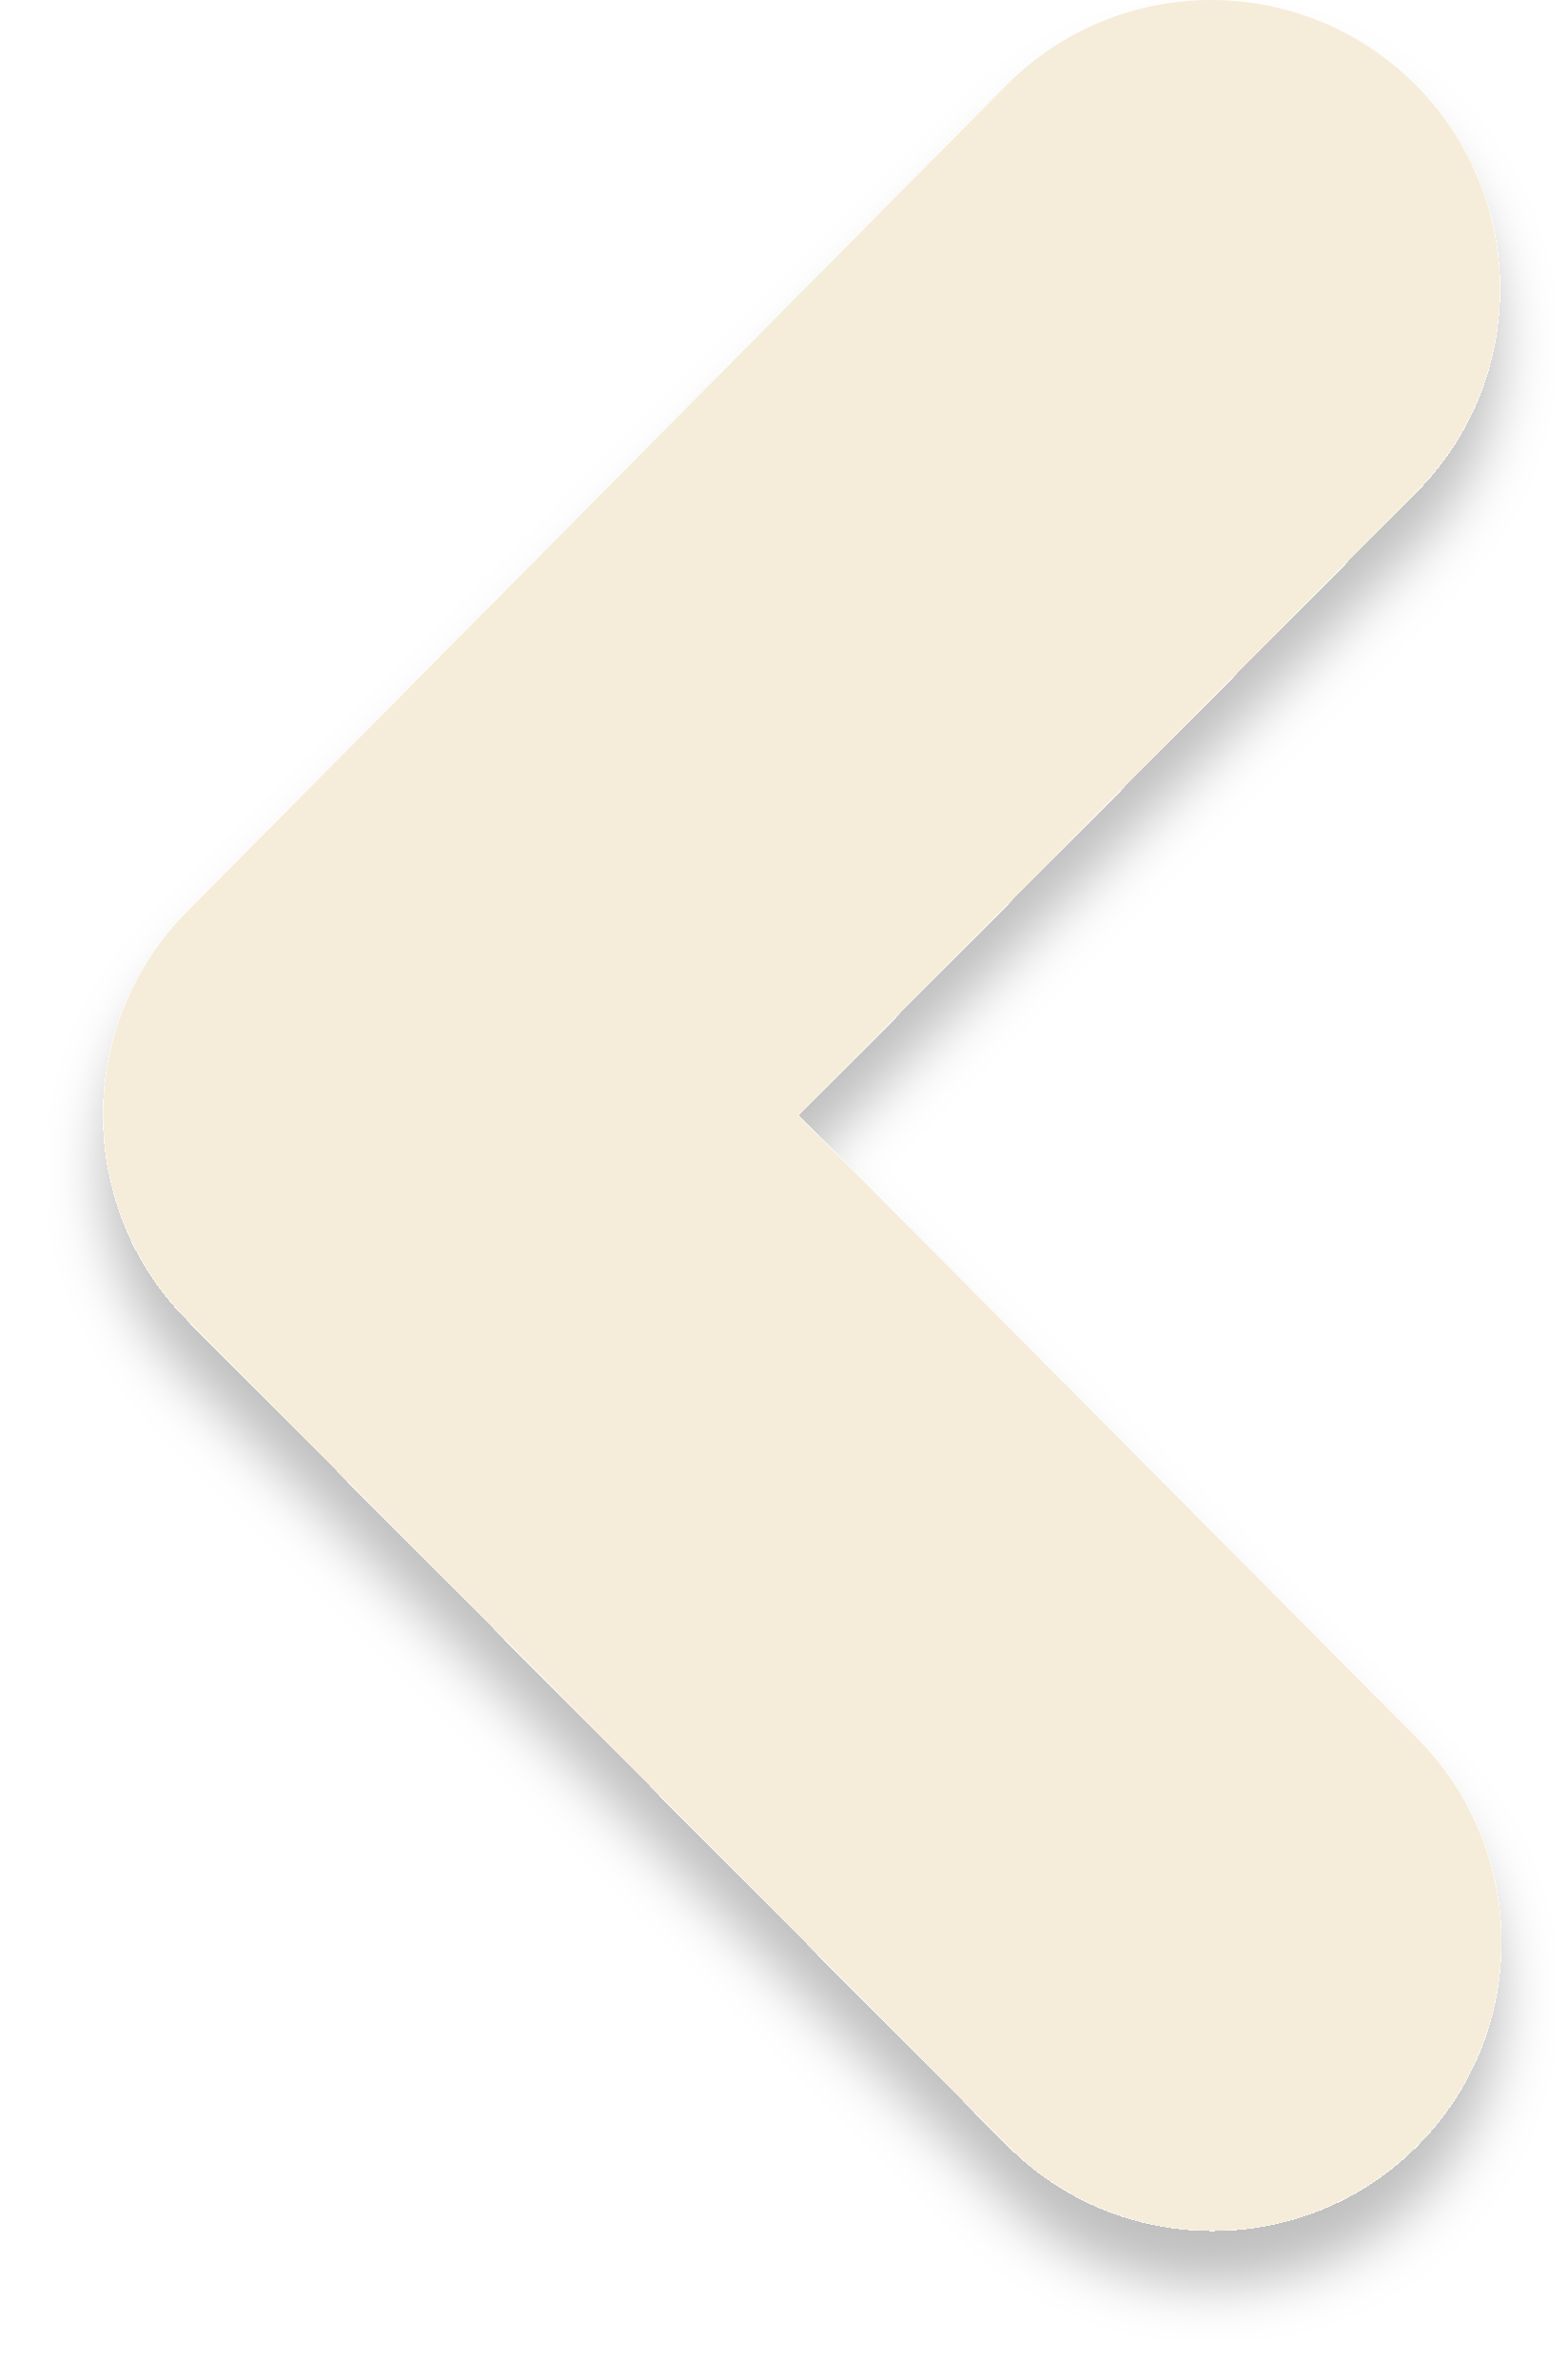
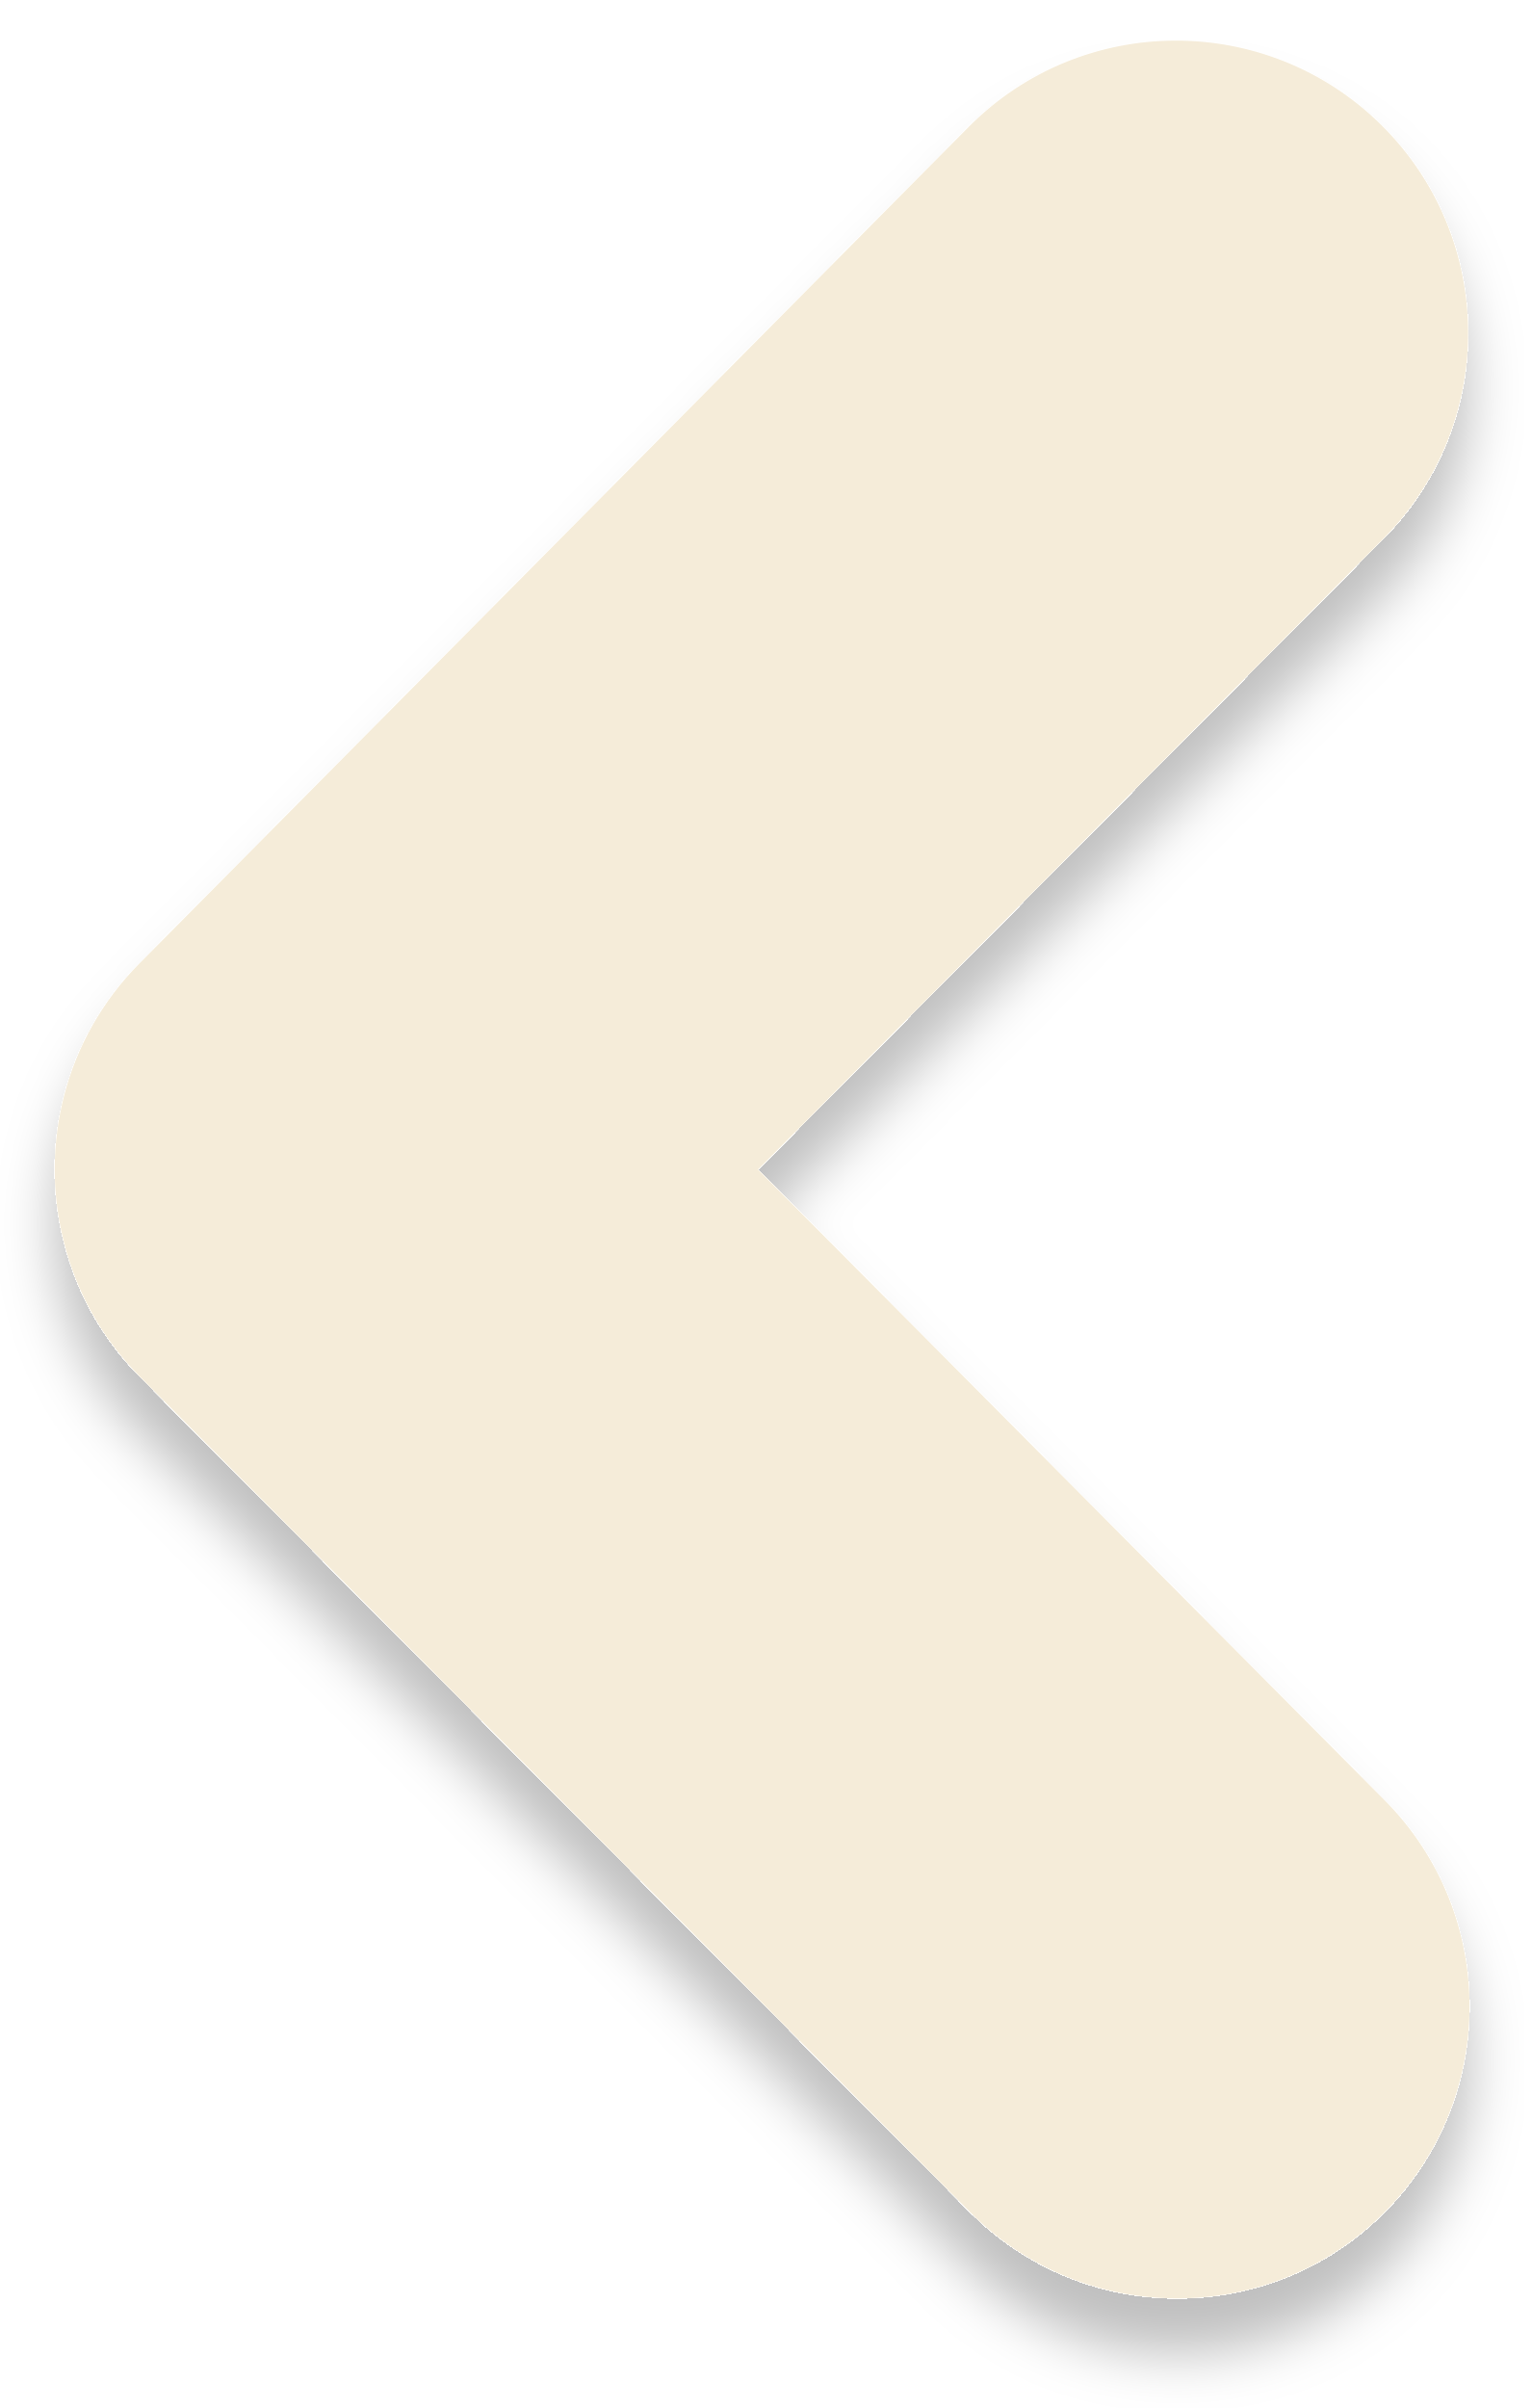
- <svg xmlns="http://www.w3.org/2000/svg" width="29" height="44" viewBox="0 0 29 44" fill="none">
-   <g filter="url(#filter0_d_1424_1084)">
-     <path fill-rule="evenodd" clip-rule="evenodd" d="M26.164 1.548C24.07 -0.528 20.689 -0.514 18.612 1.58L3.458 16.863C2.087 18.246 1.627 20.191 2.077 21.95C2.302 22.852 2.766 23.708 3.47 24.416L18.642 39.68C20.721 41.772 24.102 41.782 26.194 39.703C28.285 37.624 28.296 34.243 26.217 32.151L14.764 20.629L26.196 9.1C28.272 7.005 28.258 3.624 26.164 1.548Z" fill="#F5ECD9" />
+ <svg xmlns="http://www.w3.org/2000/svg" width="28" height="44" viewBox="0 0 28 44" fill="none">
+   <g filter="url(#filter0_d_1424_1080)">
+     <path fill-rule="evenodd" clip-rule="evenodd" d="M25.253 2.29C23.159 0.214 19.778 0.228 17.702 2.322L2.548 17.605C1.177 18.988 0.717 20.933 1.167 22.692C1.392 23.595 1.856 24.45 2.56 25.158L17.732 40.422C19.811 42.514 23.192 42.524 25.284 40.445C27.375 38.366 27.386 34.985 25.307 32.894L13.854 21.371L25.285 9.842C27.362 7.748 27.348 4.367 25.253 2.29Z" fill="#F5ECD9" />
  </g>
  <defs>
-     <filter id="filter0_d_1424_1084" x="0.91" y="0" width="27.859" height="43.256" filterUnits="userSpaceOnUse" color-interpolation-filters="sRGB">
+     <filter id="filter0_d_1424_1080" x="0" y="0.742" width="27.859" height="43.255" filterUnits="userSpaceOnUse" color-interpolation-filters="sRGB">
      <feFlood flood-opacity="0" result="BackgroundImageFix" />
      <feColorMatrix in="SourceAlpha" type="matrix" values="0 0 0 0 0 0 0 0 0 0 0 0 0 0 0 0 0 0 127 0" result="hardAlpha" />
      <feOffset dy="1" />
      <feGaussianBlur stdDeviation="0.5" />
      <feComposite in2="hardAlpha" operator="out" />
      <feColorMatrix type="matrix" values="0 0 0 0 0 0 0 0 0 0 0 0 0 0 0 0 0 0 0.25 0" />
-       <feBlend mode="normal" in2="BackgroundImageFix" result="effect1_dropShadow_1424_1084" />
-       <feBlend mode="normal" in="SourceGraphic" in2="effect1_dropShadow_1424_1084" result="shape" />
+       <feBlend mode="normal" in2="BackgroundImageFix" result="effect1_dropShadow_1424_1080" />
+       <feBlend mode="normal" in="SourceGraphic" in2="effect1_dropShadow_1424_1080" result="shape" />
    </filter>
  </defs>
</svg>
